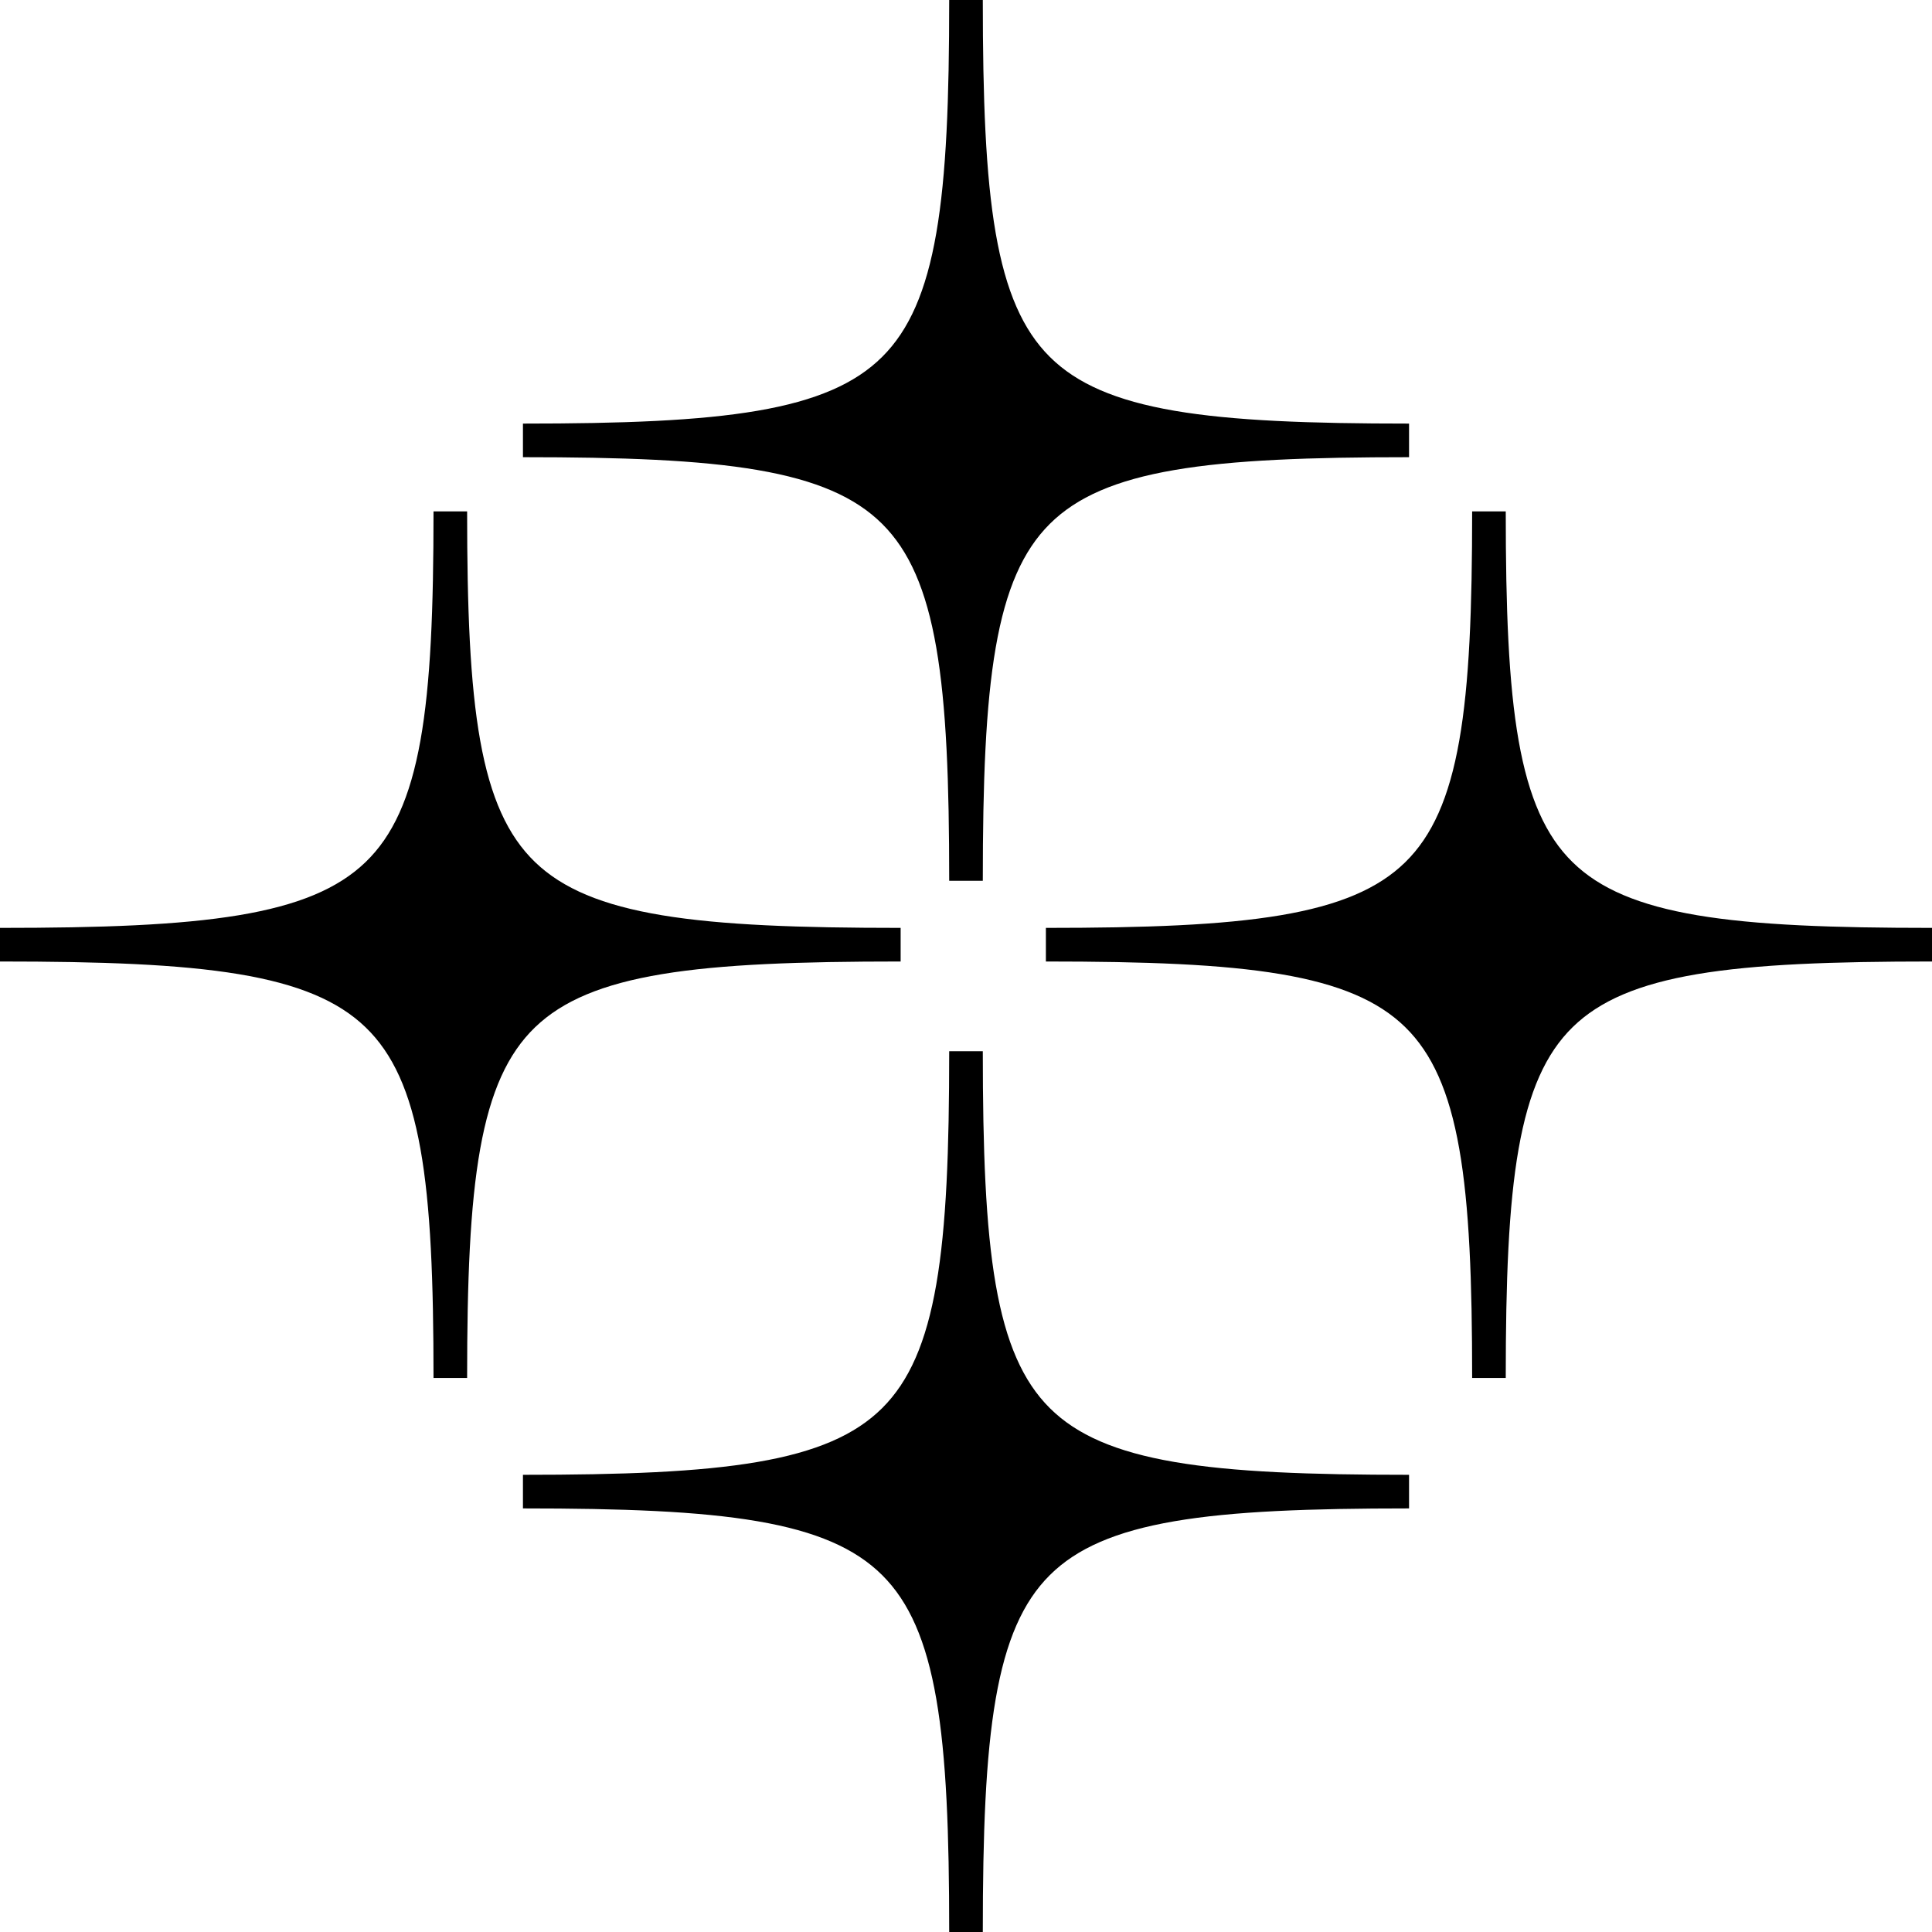
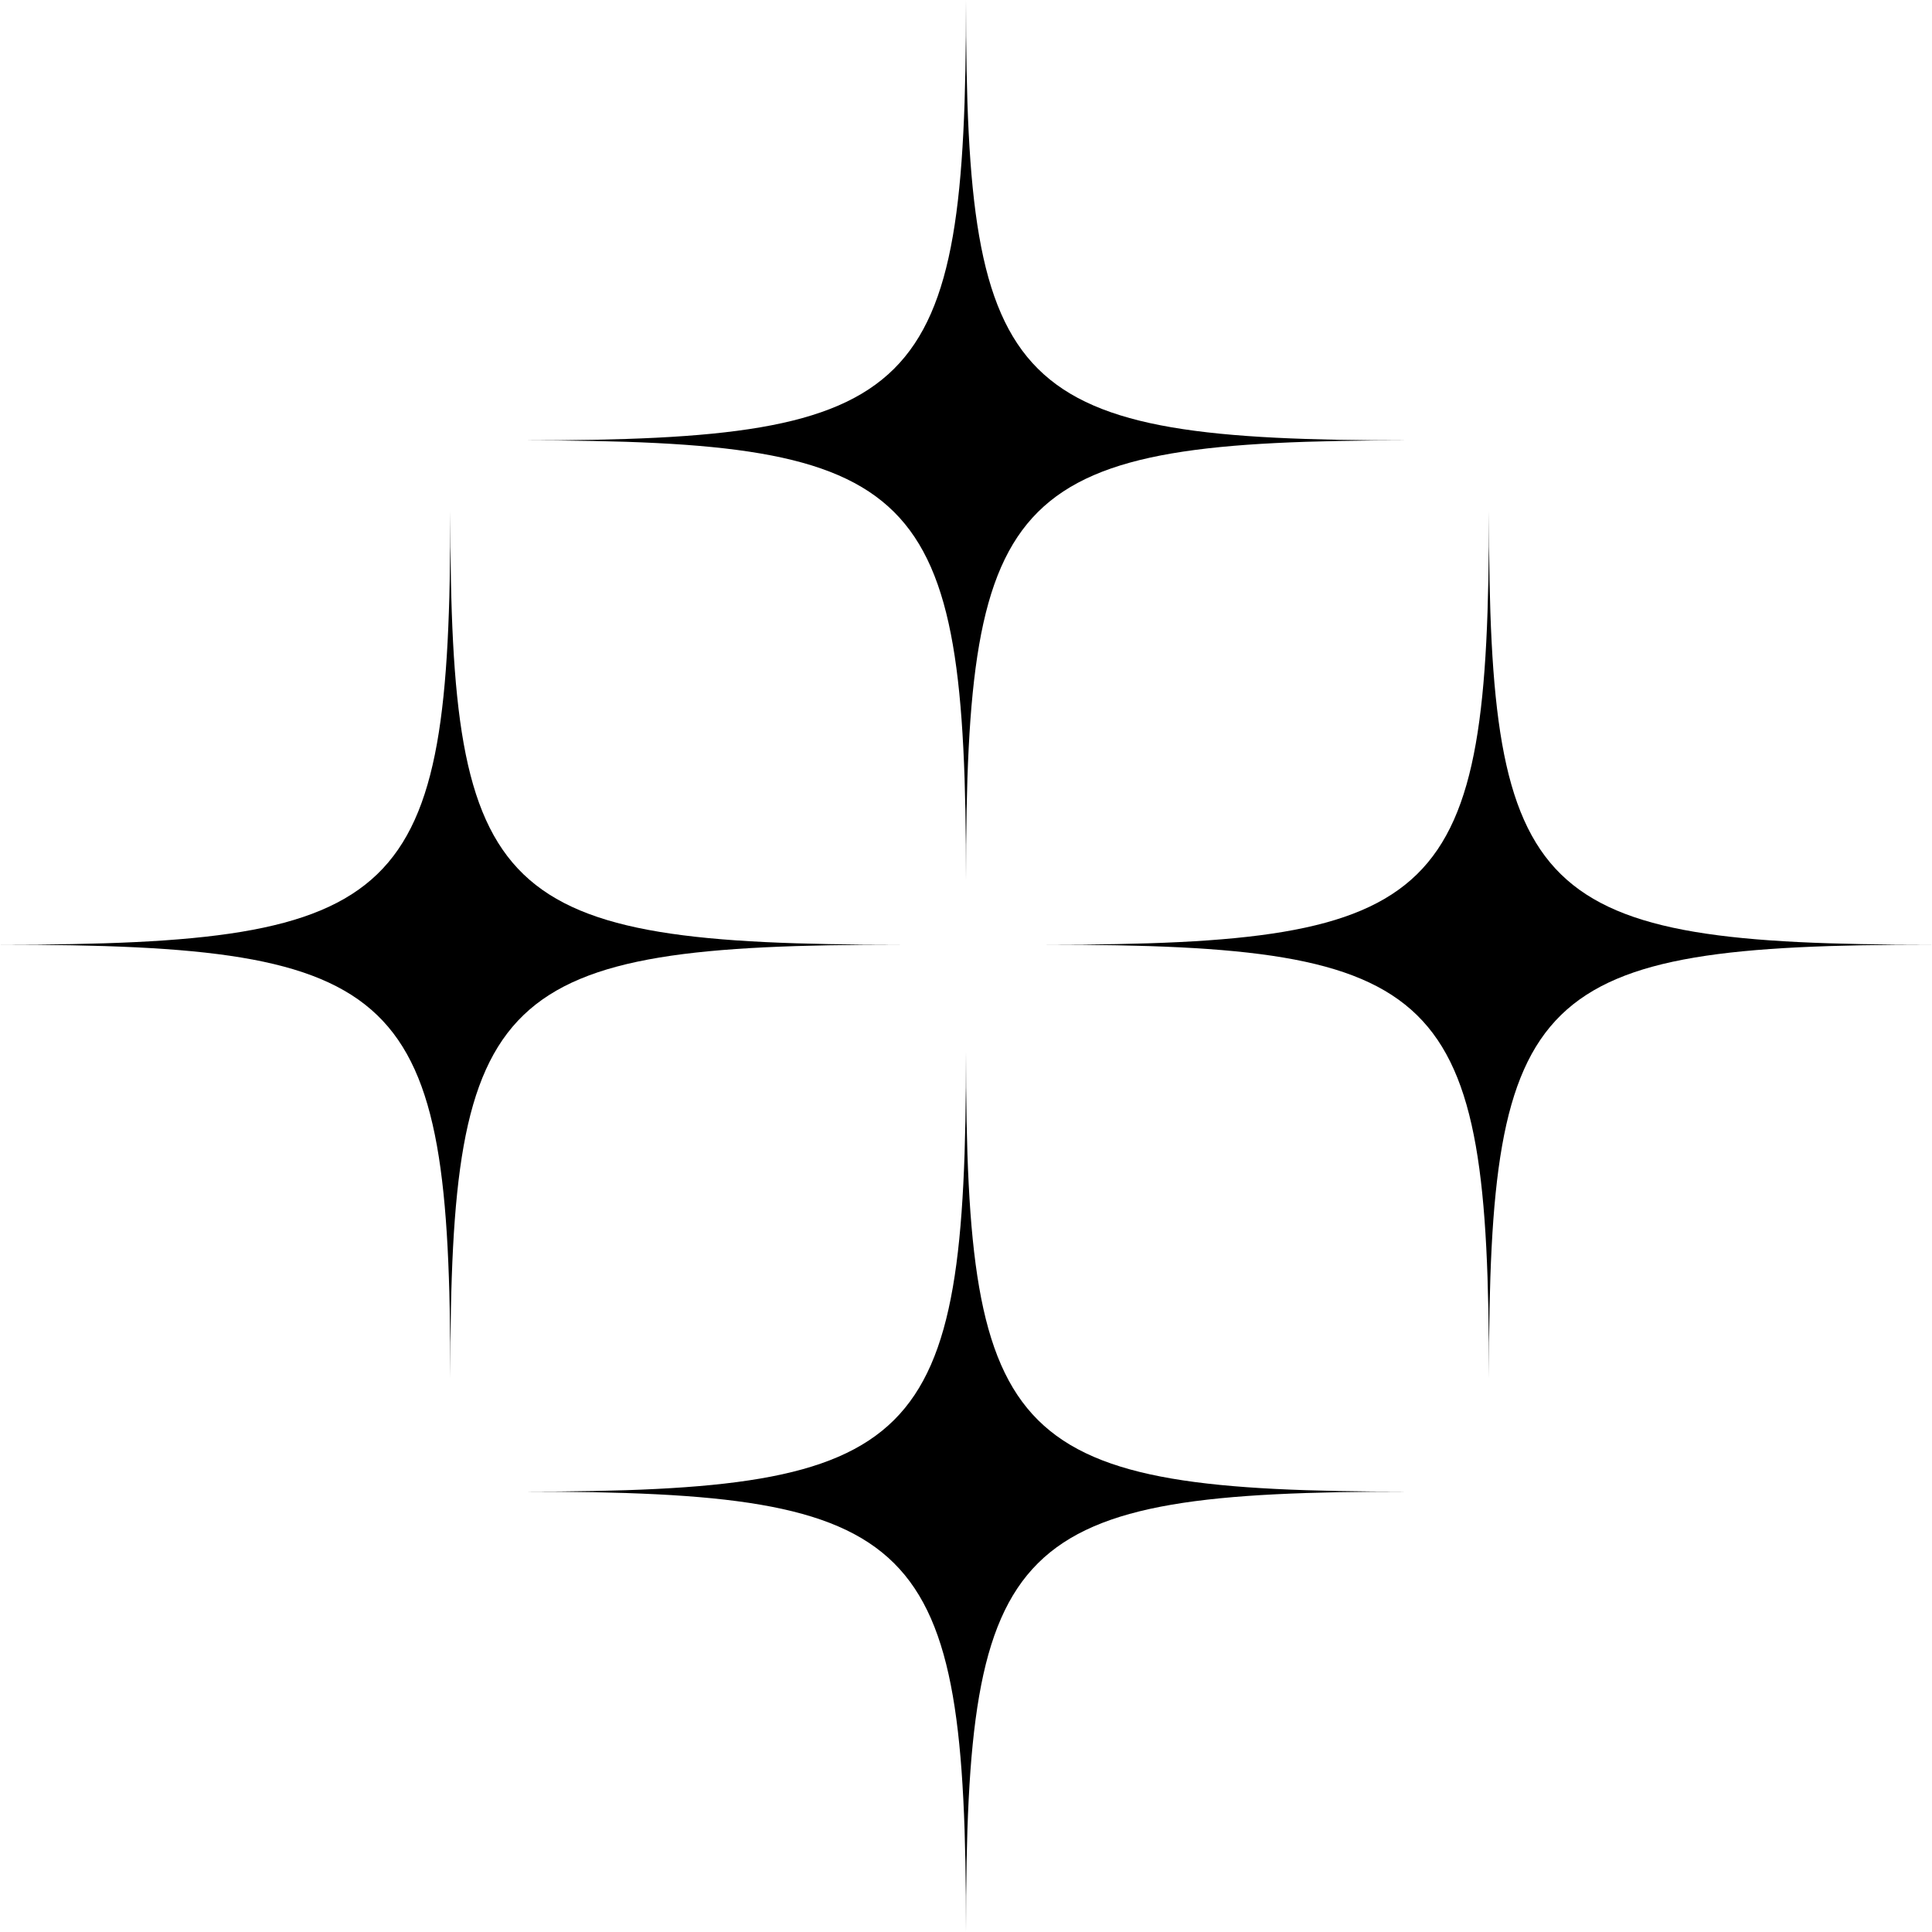
<svg xmlns="http://www.w3.org/2000/svg" width="71" height="71" viewBox="0 0 71 71">
-   <path d="M35.5 38.632C35.5 53.198 33.872 54.816 19.218 54.816C33.872 54.816 35.5 56.435 35.5 71C35.5 56.435 37.128 54.816 51.782 54.816C37.128 54.816 35.5 53.198 35.5 38.632Z" stroke="black" stroke-width="1.235" />
-   <path d="M54.718 18.794C54.718 33.125 53.09 34.717 38.436 34.717C53.09 34.717 54.718 36.309 54.718 50.64C54.718 36.309 56.346 34.717 71 34.717C56.346 34.717 54.718 33.125 54.718 18.794Z" stroke="black" stroke-width="1.235" />
-   <path d="M35.5 0C35.5 14.565 33.872 16.184 19.218 16.184C33.872 16.184 35.5 17.802 35.5 32.368C35.5 17.802 37.128 16.184 51.782 16.184C37.128 16.184 35.5 14.565 35.5 0Z" stroke="black" stroke-width="1.235" />
-   <path d="M16.549 18.794C16.549 33.125 14.894 34.717 0 34.717C14.894 34.717 16.549 36.309 16.549 50.64C16.549 36.309 18.204 34.717 33.098 34.717C18.204 34.717 16.549 33.125 16.549 18.794Z" stroke="black" stroke-width="1.235" />
+   <path d="M35.5 38.632C35.5 53.198 33.872 54.816 19.218 54.816C33.872 54.816 35.5 56.435 35.5 71C35.5 56.435 37.128 54.816 51.782 54.816C37.128 54.816 35.5 53.198 35.5 38.632Z" stroke-width="1.235" />
+   <path d="M54.718 18.794C54.718 33.125 53.09 34.717 38.436 34.717C53.09 34.717 54.718 36.309 54.718 50.64C54.718 36.309 56.346 34.717 71 34.717C56.346 34.717 54.718 33.125 54.718 18.794Z" stroke-width="1.235" />
+   <path d="M35.5 0C35.5 14.565 33.872 16.184 19.218 16.184C33.872 16.184 35.5 17.802 35.5 32.368C35.5 17.802 37.128 16.184 51.782 16.184C37.128 16.184 35.5 14.565 35.5 0Z" stroke-width="1.235" />
+   <path d="M16.549 18.794C16.549 33.125 14.894 34.717 0 34.717C14.894 34.717 16.549 36.309 16.549 50.64C16.549 36.309 18.204 34.717 33.098 34.717C18.204 34.717 16.549 33.125 16.549 18.794Z" stroke-width="1.235" />
</svg>
